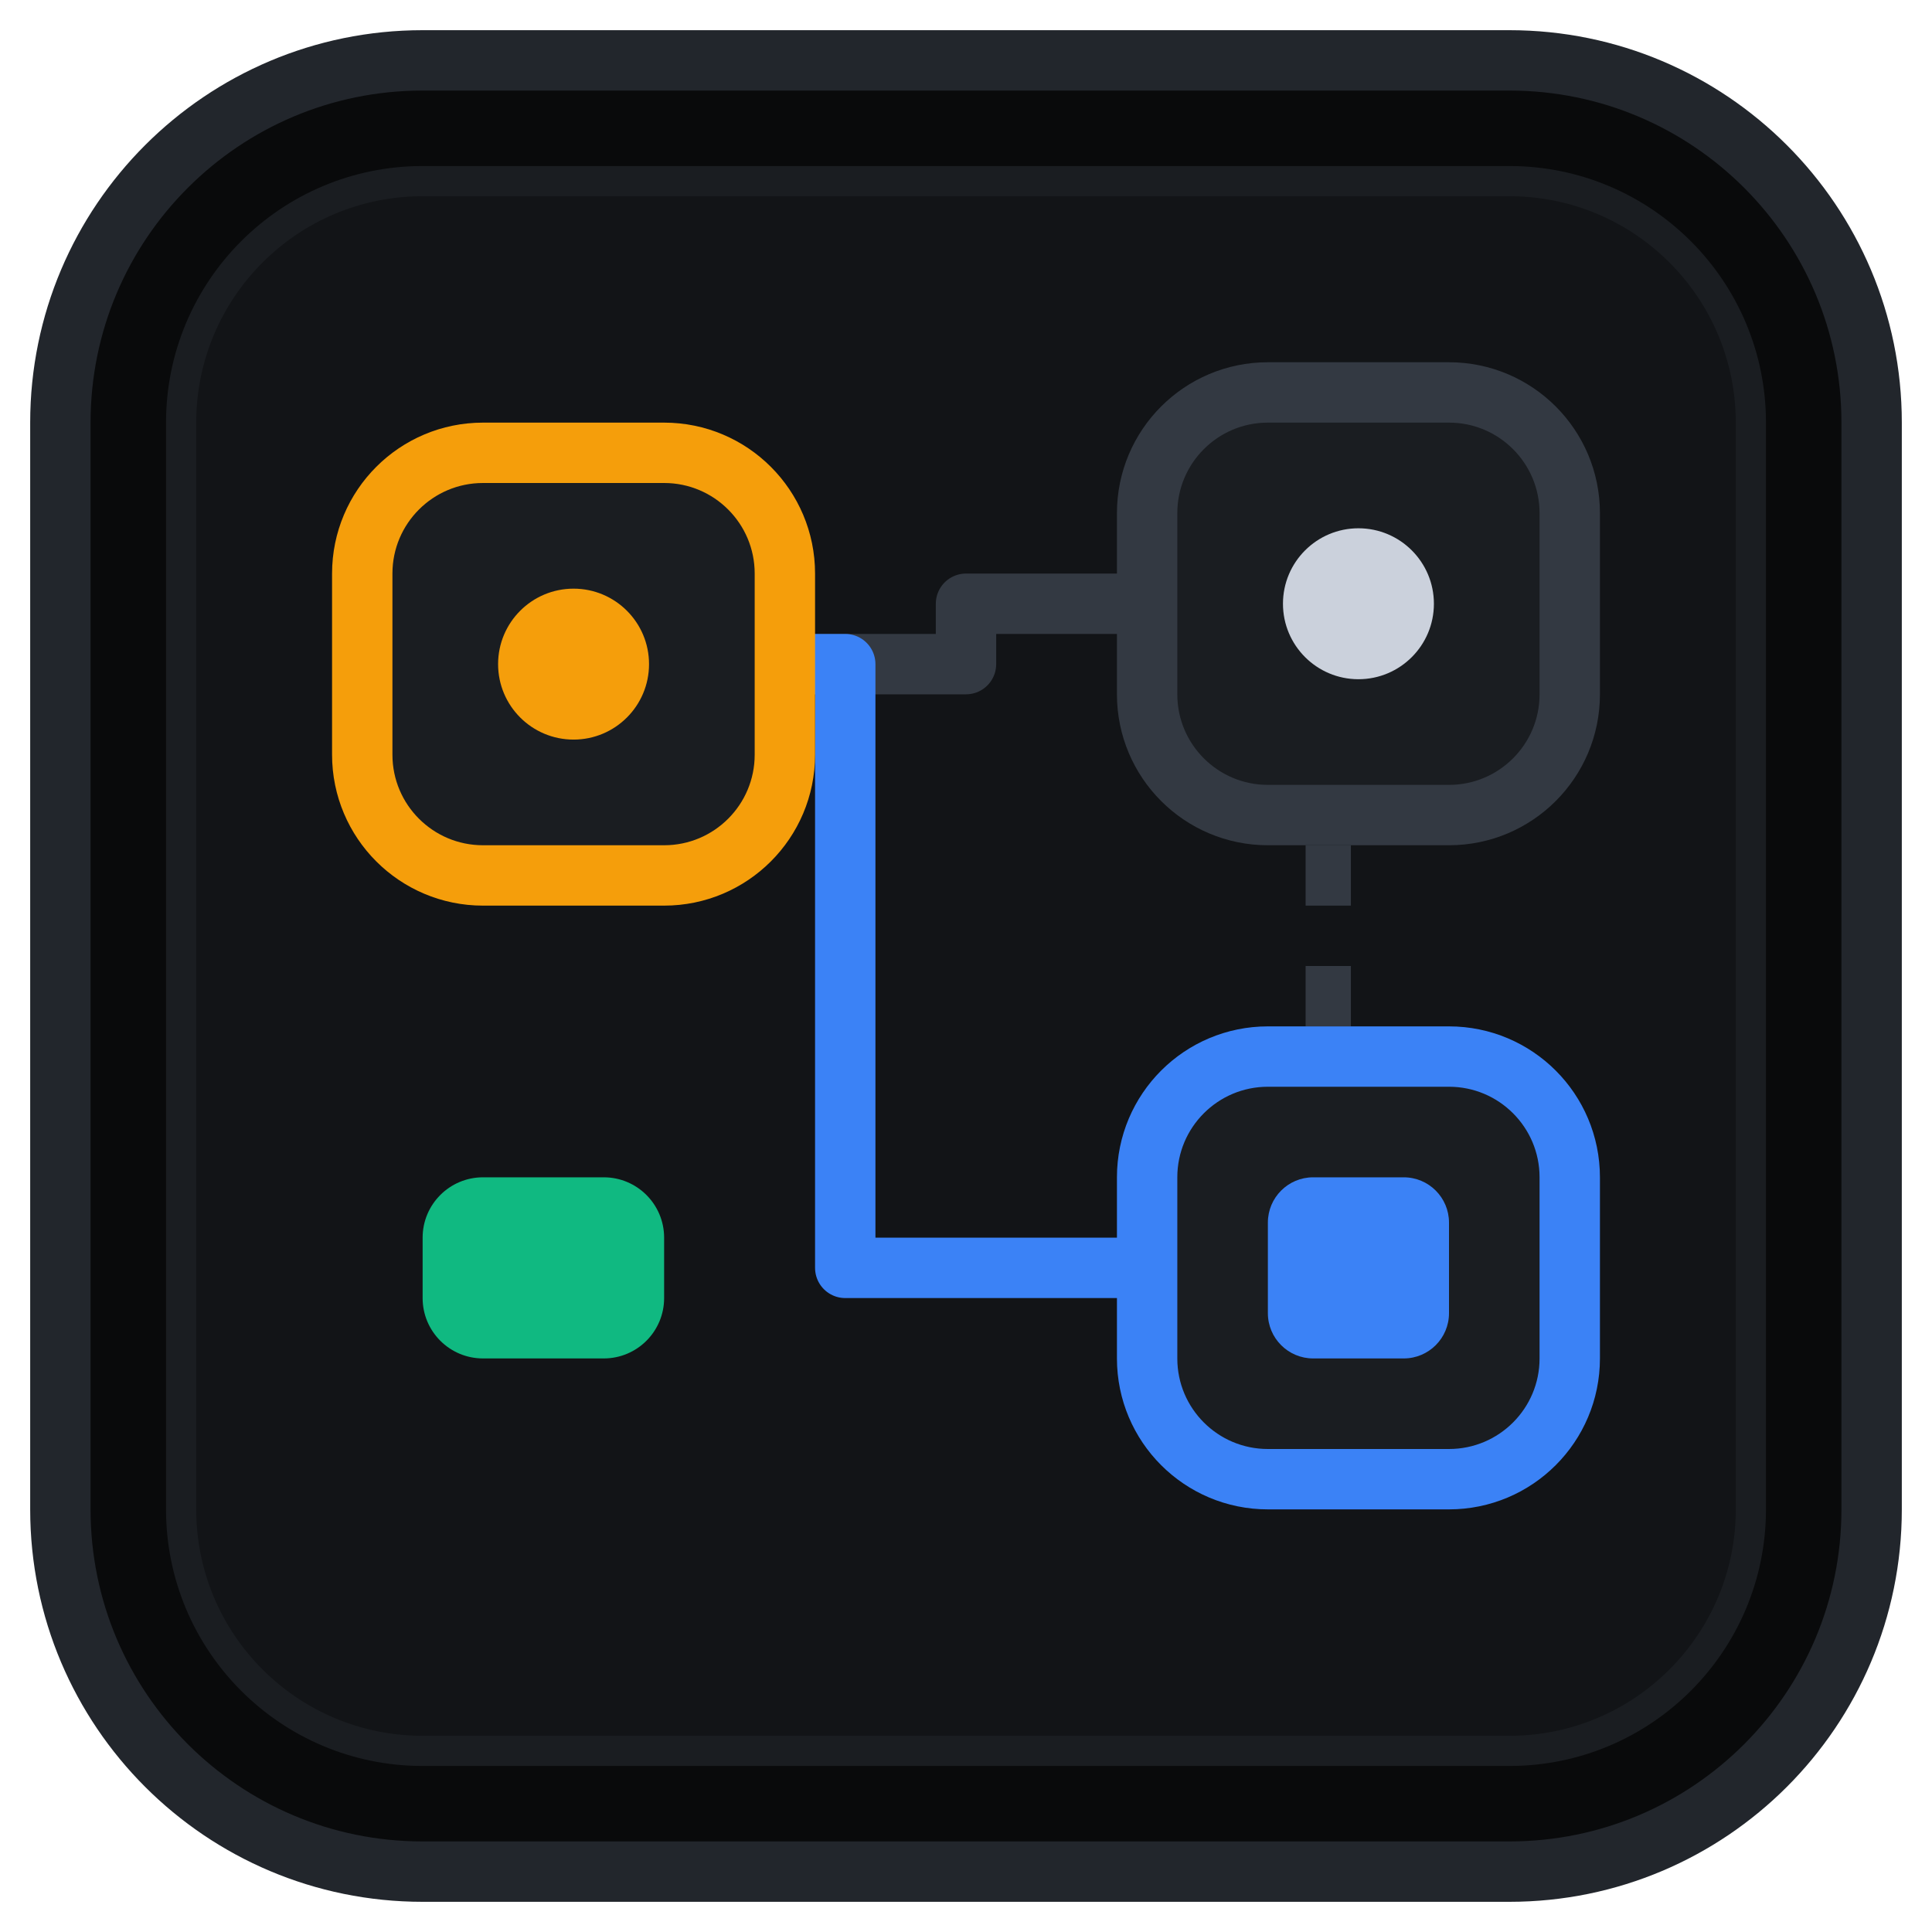
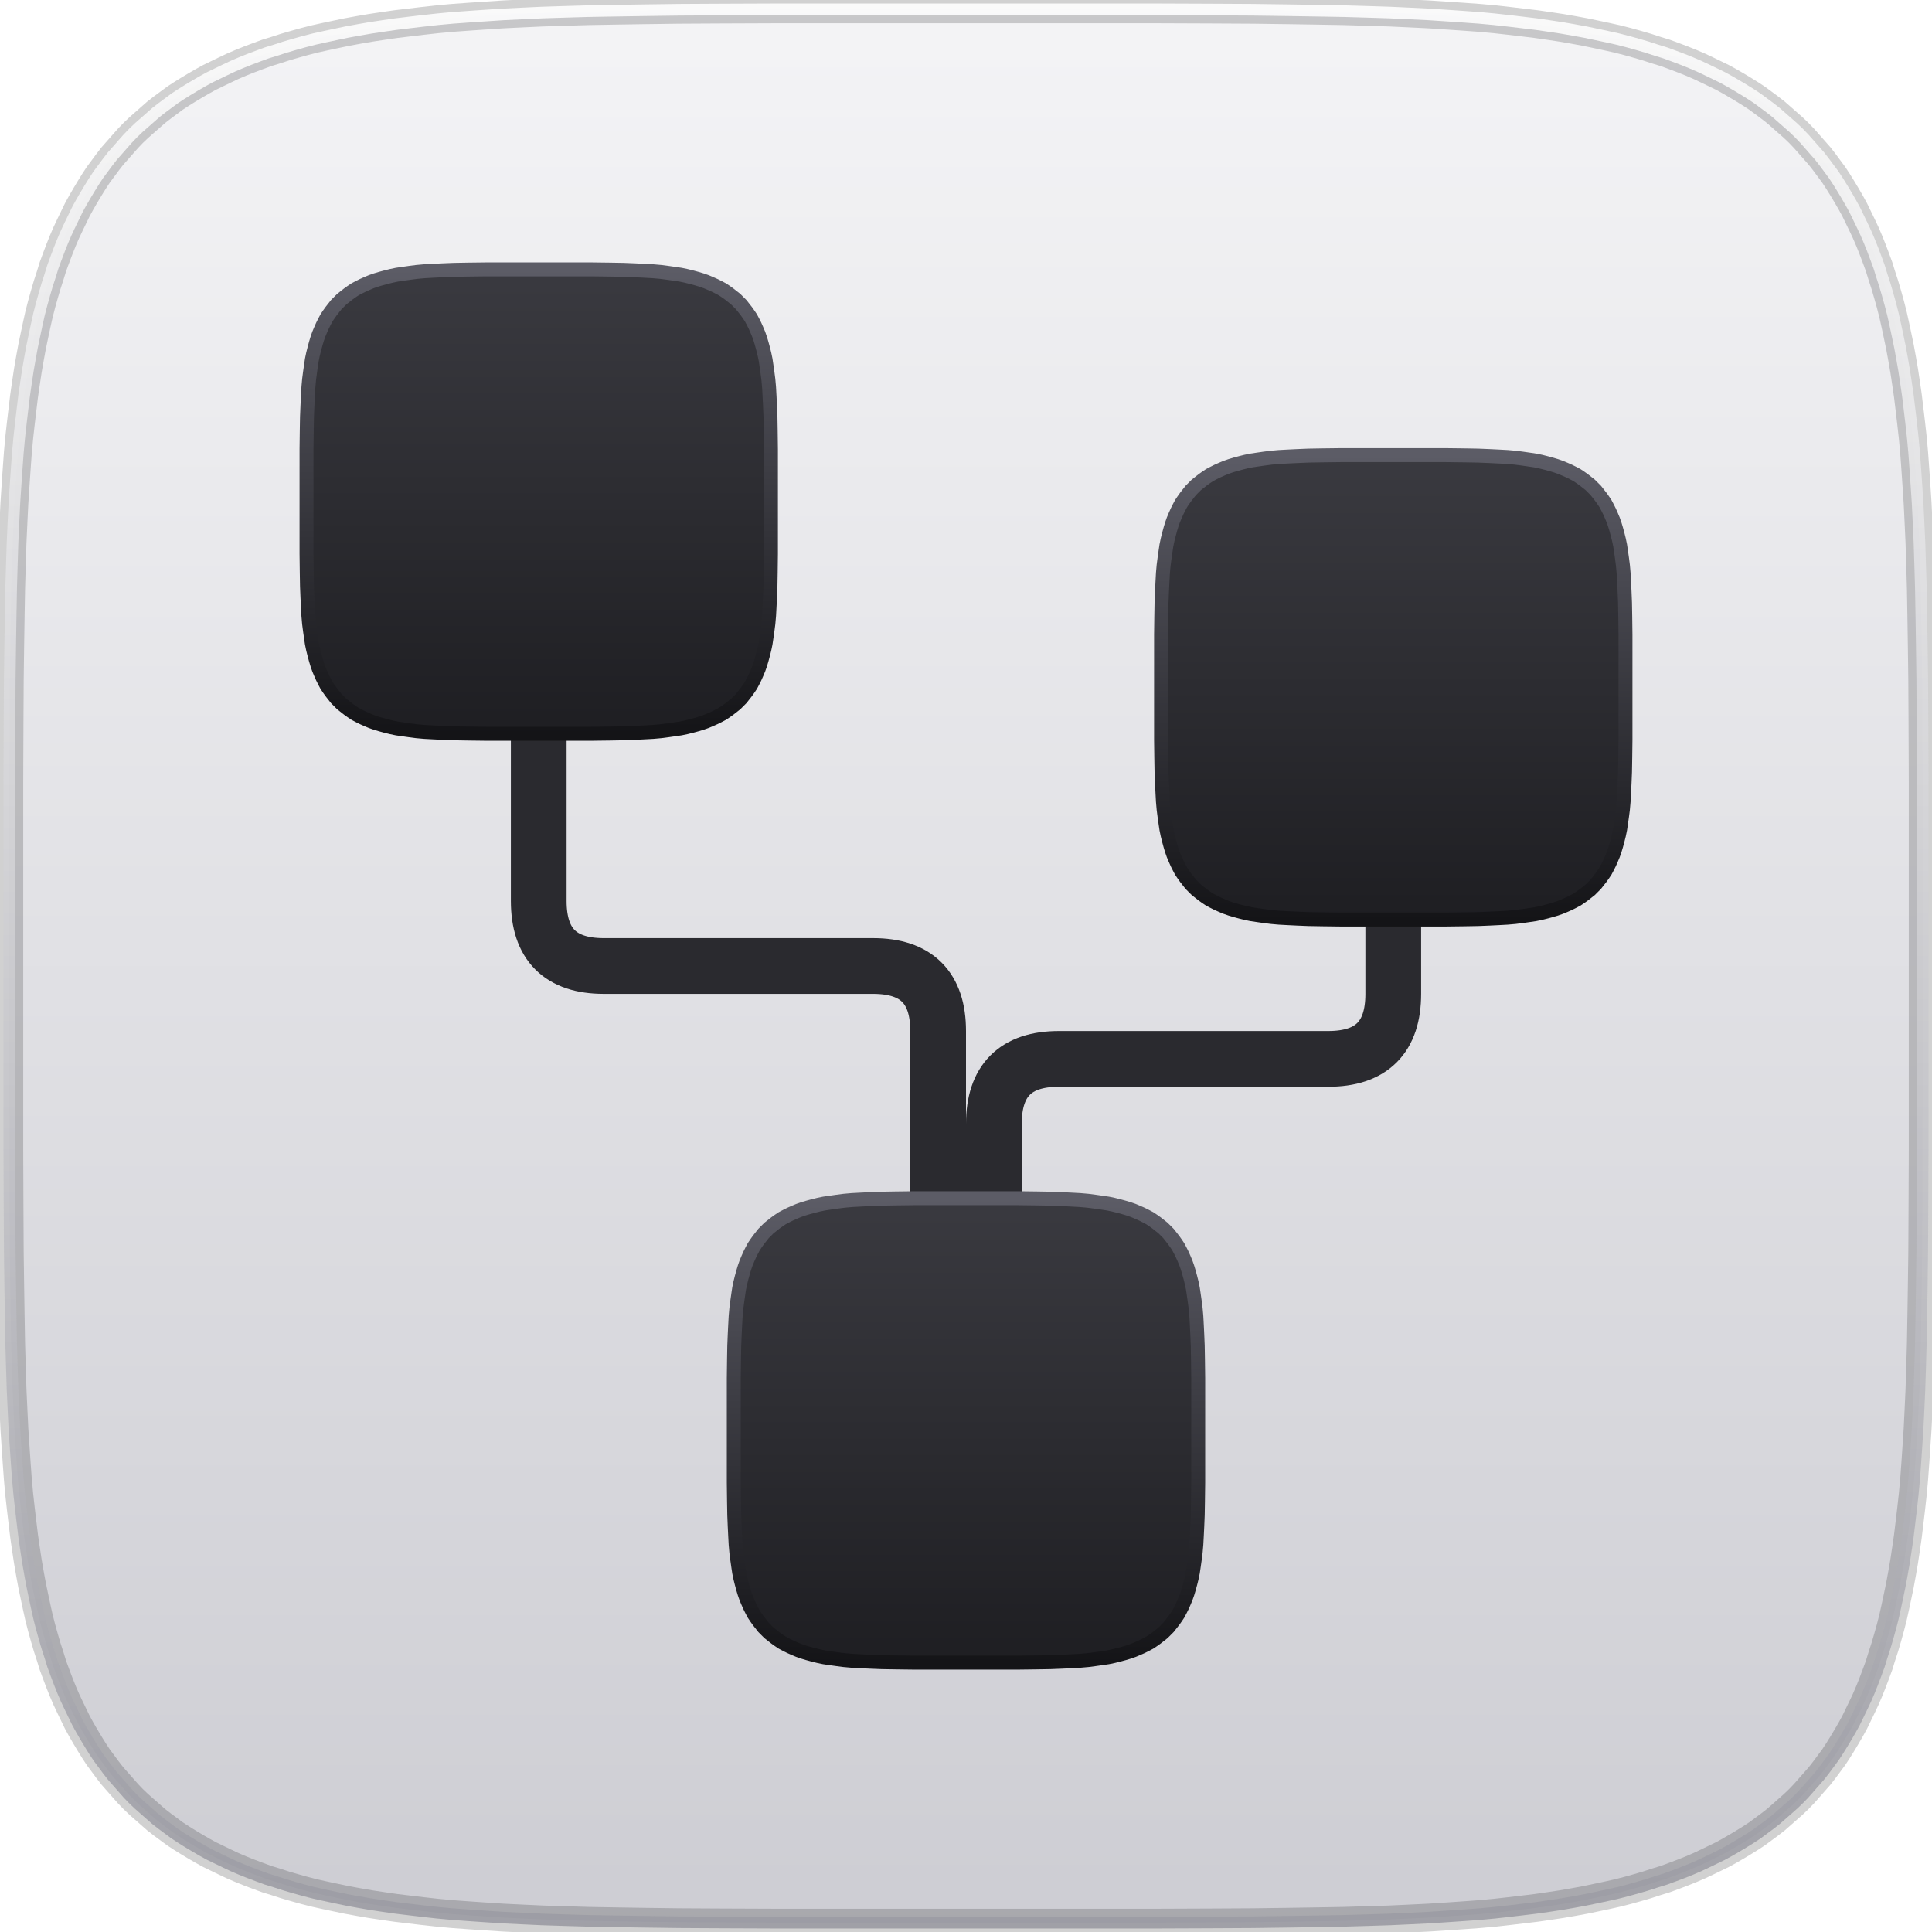
- <svg xmlns="http://www.w3.org/2000/svg" viewBox="0 0 64 64" width="64" height="64" fill="none">
-   <rect x="2" y="2" width="60" height="60" rx="12" fill="#090a0b" stroke="#22262c" stroke-width="2" />
-   <rect x="6" y="6" width="52" height="52" rx="8" fill="#121417" stroke="#1a1d21" stroke-width="1" />
-   <path d="M22 22H32V20H40" stroke="#333942" stroke-width="2" stroke-linecap="round" stroke-linejoin="round" />
-   <path d="M22 22H28V42H40" stroke="#3b82f6" stroke-width="2" stroke-linecap="round" stroke-linejoin="round" />
-   <path d="M44 24V38" stroke="#333942" stroke-width="1.5" stroke-dasharray="2 2" />
-   <rect x="12" y="15" width="14" height="14" rx="4" fill="#1a1d21" stroke="#f59e0b" stroke-width="2" />
-   <circle cx="19" cy="22" r="2.5" fill="#f59e0b" />
-   <rect x="38" y="13" width="14" height="14" rx="4" fill="#1a1d21" stroke="#333942" stroke-width="2" />
-   <circle cx="45" cy="20" r="2.5" fill="#cbd1dc" />
-   <rect x="38" y="35" width="14" height="14" rx="4" fill="#1a1d21" stroke="#3b82f6" stroke-width="2" />
-   <rect x="42" y="39" width="6" height="6" rx="1.5" fill="#3b82f6" />
-   <rect x="14" y="39" width="8" height="6" rx="2" fill="#10b981" />
+ <svg xmlns="http://www.w3.org/2000/svg" viewBox="96 96 832 832" width="64" height="64">
+   <defs>
+     <linearGradient id="body" x1="0" y1="0" x2="0" y2="1">
+       <stop offset="0" stop-color="#F4F4F6" />
+       <stop offset="1" stop-color="#CDCDD3" />
+     </linearGradient>
+     <linearGradient id="bodyEdge" x1="0" y1="0" x2="0" y2="1">
+       <stop offset="0" stop-color="#FFFFFF" stop-opacity="0.9" />
+       <stop offset="1" stop-color="#9A9AA2" stop-opacity="0.9" />
+     </linearGradient>
+     <linearGradient id="node" x1="0" y1="0" x2="0" y2="1">
+       <stop offset="0" stop-color="#3A3A40" />
+       <stop offset="1" stop-color="#1E1E22" />
+     </linearGradient>
+     <linearGradient id="nodeEdge" x1="0" y1="0" x2="0" y2="1">
+       <stop offset="0" stop-color="#5C5C66" />
+       <stop offset="1" stop-color="#141417" />
+     </linearGradient>
+     <filter id="shadow" x="-10%" y="-10%" width="120%" height="125%">
+       <feDropShadow dx="0" dy="12" stdDeviation="14" flood-color="#000" flood-opacity="0.28" />
+     </filter>
+   </defs>
+   <path d="M924.0 512.0 L924.0 591.5 L923.9 616.9 L923.8 635.4 L923.6 650.4 L923.4 663.3 L923.2 674.7 L922.9 685.0 L922.6 694.5 L922.2 703.2 L921.8 711.4 L921.3 719.0 L920.8 726.3 L920.3 733.2 L919.7 739.7 L919.0 746.0 L918.3 751.9 L917.6 757.7 L916.8 763.2 L916.0 768.5 L915.1 773.7 L914.2 778.6 L913.2 783.4 L912.2 788.1 L911.2 792.6 L910.1 796.9 L908.9 801.2 L907.7 805.3 L906.4 809.3 L905.2 813.2 L903.8 817.0 L902.4 820.7 L901.0 824.2 L899.5 827.7 L897.9 831.1 L896.3 834.4 L894.7 837.7 L893.0 840.8 L891.2 843.9 L889.4 846.9 L887.6 849.8 L885.7 852.7 L883.7 855.4 L881.7 858.1 L879.6 860.8 L877.4 863.3 L875.2 865.8 L873.0 868.3 L870.7 870.7 L868.3 873.0 L865.8 875.2 L863.3 877.4 L860.8 879.6 L858.1 881.7 L855.4 883.7 L852.7 885.7 L849.8 887.6 L846.9 889.4 L843.9 891.2 L840.8 893.0 L837.7 894.7 L834.4 896.3 L831.1 897.9 L827.7 899.5 L824.2 901.0 L820.7 902.4 L817.0 903.8 L813.2 905.2 L809.3 906.4 L805.3 907.7 L801.2 908.9 L796.9 910.1 L792.6 911.2 L788.1 912.2 L783.4 913.2 L778.6 914.2 L773.7 915.1 L768.5 916.0 L763.2 916.8 L757.7 917.6 L751.9 918.3 L746.0 919.0 L739.7 919.7 L733.2 920.3 L726.3 920.8 L719.0 921.3 L711.4 921.8 L703.2 922.2 L694.5 922.6 L685.0 922.9 L674.7 923.2 L663.3 923.4 L650.4 923.6 L635.4 923.8 L616.9 923.9 L591.5 924.0 L512.0 924.0 L432.5 924.0 L407.1 923.9 L388.6 923.8 L373.6 923.6 L360.7 923.4 L349.3 923.2 L339.0 922.9 L329.5 922.6 L320.8 922.2 L312.6 921.8 L305.0 921.3 L297.7 920.8 L290.8 920.3 L284.3 919.7 L278.0 919.0 L272.1 918.3 L266.3 917.6 L260.8 916.8 L255.5 916.0 L250.3 915.1 L245.4 914.2 L240.6 913.2 L235.9 912.2 L231.4 911.2 L227.1 910.1 L222.8 908.9 L218.7 907.7 L214.7 906.4 L210.8 905.2 L207.0 903.8 L203.3 902.4 L199.8 901.0 L196.3 899.5 L192.9 897.9 L189.6 896.3 L186.3 894.7 L183.2 893.0 L180.1 891.2 L177.1 889.4 L174.2 887.6 L171.3 885.7 L168.6 883.7 L165.9 881.7 L163.2 879.6 L160.7 877.4 L158.2 875.2 L155.7 873.0 L153.3 870.7 L151.0 868.3 L148.8 865.8 L146.6 863.3 L144.4 860.8 L142.3 858.1 L140.3 855.4 L138.3 852.7 L136.4 849.8 L134.6 846.9 L132.8 843.9 L131.0 840.8 L129.3 837.7 L127.7 834.4 L126.1 831.1 L124.5 827.7 L123.0 824.2 L121.6 820.7 L120.2 817.0 L118.8 813.2 L117.6 809.3 L116.3 805.3 L115.1 801.2 L113.9 796.9 L112.8 792.6 L111.8 788.1 L110.8 783.4 L109.8 778.6 L108.9 773.7 L108.0 768.5 L107.2 763.2 L106.4 757.7 L105.7 751.9 L105.0 746.0 L104.3 739.7 L103.7 733.2 L103.2 726.3 L102.7 719.0 L102.2 711.4 L101.8 703.2 L101.4 694.5 L101.1 685.0 L100.8 674.7 L100.6 663.3 L100.4 650.4 L100.2 635.4 L100.1 616.9 L100.0 591.5 L100.0 512.0 L100.0 432.5 L100.1 407.1 L100.2 388.6 L100.4 373.6 L100.6 360.7 L100.8 349.3 L101.1 339.0 L101.4 329.5 L101.8 320.8 L102.2 312.6 L102.7 305.0 L103.2 297.7 L103.7 290.8 L104.3 284.3 L105.0 278.0 L105.7 272.1 L106.4 266.3 L107.2 260.8 L108.0 255.5 L108.9 250.3 L109.8 245.4 L110.8 240.6 L111.8 235.9 L112.8 231.4 L113.9 227.1 L115.1 222.8 L116.3 218.7 L117.6 214.7 L118.8 210.8 L120.2 207.0 L121.6 203.3 L123.0 199.8 L124.5 196.3 L126.1 192.9 L127.7 189.6 L129.3 186.3 L131.0 183.2 L132.8 180.1 L134.6 177.1 L136.4 174.2 L138.3 171.3 L140.3 168.6 L142.3 165.9 L144.4 163.2 L146.6 160.7 L148.8 158.2 L151.0 155.7 L153.3 153.3 L155.7 151.0 L158.2 148.8 L160.7 146.6 L163.2 144.4 L165.9 142.3 L168.6 140.3 L171.3 138.3 L174.2 136.4 L177.1 134.6 L180.1 132.8 L183.2 131.0 L186.3 129.3 L189.6 127.7 L192.9 126.1 L196.3 124.5 L199.8 123.0 L203.3 121.6 L207.0 120.2 L210.8 118.8 L214.7 117.6 L218.7 116.3 L222.8 115.1 L227.1 113.9 L231.4 112.8 L235.9 111.8 L240.6 110.8 L245.4 109.8 L250.3 108.9 L255.5 108.0 L260.8 107.2 L266.3 106.4 L272.1 105.7 L278.0 105.0 L284.3 104.3 L290.8 103.7 L297.7 103.2 L305.0 102.7 L312.6 102.2 L320.8 101.8 L329.5 101.4 L339.0 101.1 L349.3 100.8 L360.7 100.6 L373.6 100.4 L388.6 100.2 L407.1 100.1 L432.5 100.0 L512.0 100.0 L591.5 100.0 L616.9 100.1 L635.4 100.2 L650.4 100.4 L663.3 100.6 L674.7 100.8 L685.0 101.1 L694.5 101.4 L703.2 101.8 L711.4 102.2 L719.0 102.7 L726.3 103.2 L733.2 103.7 L739.7 104.3 L746.0 105.0 L751.9 105.7 L757.7 106.4 L763.2 107.2 L768.5 108.0 L773.7 108.9 L778.6 109.8 L783.4 110.8 L788.1 111.8 L792.6 112.8 L796.9 113.9 L801.2 115.1 L805.3 116.3 L809.3 117.6 L813.2 118.8 L817.0 120.2 L820.7 121.6 L824.2 123.0 L827.7 124.5 L831.1 126.1 L834.4 127.7 L837.7 129.3 L840.8 131.0 L843.9 132.8 L846.9 134.6 L849.8 136.4 L852.7 138.3 L855.4 140.3 L858.1 142.3 L860.8 144.4 L863.3 146.6 L865.8 148.8 L868.3 151.0 L870.7 153.3 L873.0 155.7 L875.2 158.2 L877.4 160.7 L879.6 163.2 L881.7 165.9 L883.7 168.6 L885.7 171.3 L887.6 174.2 L889.4 177.1 L891.2 180.1 L893.0 183.2 L894.7 186.3 L896.3 189.6 L897.9 192.9 L899.5 196.3 L901.0 199.8 L902.4 203.3 L903.8 207.0 L905.2 210.8 L906.4 214.7 L907.7 218.7 L908.9 222.8 L910.1 227.1 L911.2 231.4 L912.2 235.9 L913.2 240.6 L914.2 245.4 L915.1 250.3 L916.0 255.5 L916.8 260.8 L917.6 266.3 L918.3 272.1 L919.0 278.0 L919.7 284.3 L920.3 290.8 L920.8 297.7 L921.3 305.0 L921.8 312.6 L922.2 320.8 L922.6 329.5 L922.9 339.0 L923.2 349.3 L923.4 360.7 L923.6 373.6 L923.8 388.6 L923.9 407.1 L924.0 432.5 Z" fill="url(#body)" />
+   <path d="M924.0 512.0 L924.0 591.5 L923.9 616.9 L923.8 635.4 L923.6 650.4 L923.4 663.3 L923.2 674.7 L922.9 685.0 L922.6 694.5 L922.2 703.2 L921.8 711.4 L921.3 719.0 L920.8 726.3 L920.3 733.2 L919.7 739.7 L919.0 746.0 L918.3 751.9 L917.6 757.7 L916.8 763.2 L916.0 768.5 L915.1 773.7 L914.2 778.6 L913.2 783.4 L912.2 788.1 L911.2 792.6 L910.1 796.9 L908.9 801.2 L907.7 805.3 L906.4 809.3 L905.2 813.2 L903.8 817.0 L902.4 820.7 L901.0 824.2 L899.5 827.7 L897.9 831.1 L896.3 834.4 L894.7 837.7 L893.0 840.8 L891.2 843.9 L889.4 846.9 L887.6 849.8 L885.7 852.7 L883.7 855.4 L881.7 858.1 L879.6 860.8 L877.4 863.3 L875.2 865.8 L873.0 868.3 L870.7 870.7 L868.3 873.0 L865.8 875.2 L863.3 877.4 L860.8 879.6 L858.1 881.7 L855.4 883.7 L852.7 885.7 L849.8 887.6 L846.9 889.4 L843.9 891.2 L840.8 893.0 L837.7 894.7 L834.4 896.3 L831.1 897.9 L827.7 899.5 L824.2 901.0 L820.7 902.4 L817.0 903.8 L813.2 905.2 L809.3 906.4 L805.3 907.7 L801.2 908.9 L796.9 910.1 L792.6 911.2 L788.1 912.2 L783.4 913.2 L778.6 914.2 L773.7 915.1 L768.5 916.0 L763.2 916.8 L757.7 917.6 L751.9 918.3 L746.0 919.0 L739.7 919.7 L733.2 920.3 L726.3 920.8 L719.0 921.3 L711.4 921.8 L703.2 922.2 L694.5 922.6 L685.0 922.9 L674.7 923.2 L663.3 923.4 L650.4 923.6 L635.4 923.8 L616.9 923.9 L591.5 924.0 L512.0 924.0 L432.5 924.0 L407.1 923.9 L388.6 923.8 L373.6 923.6 L360.7 923.4 L349.3 923.2 L339.0 922.9 L329.5 922.6 L320.8 922.2 L312.6 921.8 L305.0 921.3 L297.7 920.8 L290.8 920.3 L284.3 919.7 L278.0 919.0 L272.1 918.3 L266.3 917.6 L260.8 916.8 L255.5 916.0 L250.3 915.1 L245.4 914.2 L240.6 913.2 L235.9 912.2 L231.4 911.2 L227.1 910.1 L222.8 908.9 L218.7 907.7 L214.7 906.4 L210.8 905.2 L207.0 903.8 L203.3 902.4 L199.8 901.0 L196.3 899.5 L192.9 897.9 L189.6 896.3 L186.3 894.7 L183.2 893.0 L180.1 891.2 L177.1 889.4 L174.2 887.6 L171.3 885.7 L168.6 883.7 L165.9 881.7 L163.2 879.6 L160.7 877.4 L158.2 875.2 L155.7 873.0 L153.3 870.7 L151.0 868.3 L148.8 865.8 L146.6 863.3 L144.4 860.8 L142.3 858.1 L140.3 855.4 L138.3 852.7 L136.4 849.8 L134.6 846.9 L132.8 843.9 L131.0 840.8 L129.3 837.7 L127.7 834.4 L126.1 831.1 L124.5 827.7 L123.0 824.2 L121.6 820.7 L120.2 817.0 L118.8 813.2 L117.6 809.3 L116.3 805.3 L115.1 801.2 L113.9 796.9 L112.8 792.6 L111.8 788.1 L110.8 783.4 L109.8 778.6 L108.9 773.7 L108.0 768.5 L107.2 763.2 L106.4 757.7 L105.7 751.9 L105.0 746.0 L104.3 739.7 L103.7 733.2 L103.2 726.3 L102.7 719.0 L102.2 711.4 L101.8 703.2 L101.4 694.5 L101.1 685.0 L100.8 674.7 L100.6 663.3 L100.4 650.4 L100.2 635.4 L100.1 616.9 L100.0 591.5 L100.0 512.0 L100.0 432.5 L100.1 407.1 L100.2 388.6 L100.4 373.6 L100.6 360.7 L100.8 349.3 L101.1 339.0 L101.4 329.5 L101.8 320.8 L102.2 312.6 L102.7 305.0 L103.2 297.7 L103.7 290.8 L104.3 284.3 L105.0 278.0 L105.7 272.1 L106.4 266.3 L107.2 260.8 L108.0 255.5 L108.9 250.3 L109.8 245.4 L110.8 240.6 L111.8 235.9 L112.8 231.4 L113.9 227.1 L115.1 222.8 L116.3 218.7 L117.6 214.7 L118.8 210.8 L120.2 207.0 L121.6 203.3 L123.0 199.8 L124.5 196.3 L126.1 192.9 L127.7 189.6 L129.3 186.3 L131.0 183.2 L132.8 180.1 L134.6 177.1 L136.4 174.2 L138.3 171.3 L140.3 168.6 L142.3 165.9 L144.4 163.2 L146.6 160.7 L148.8 158.2 L151.0 155.7 L153.3 153.3 L155.7 151.0 L158.2 148.8 L160.7 146.6 L163.2 144.4 L165.9 142.3 L168.6 140.3 L171.3 138.3 L174.2 136.4 L177.1 134.6 L180.1 132.8 L183.2 131.0 L186.3 129.3 L189.6 127.7 L192.9 126.1 L196.3 124.5 L199.8 123.0 L203.3 121.6 L207.0 120.2 L210.8 118.8 L214.7 117.6 L218.7 116.3 L222.8 115.1 L227.1 113.9 L231.4 112.8 L235.9 111.8 L240.6 110.8 L245.4 109.8 L250.3 108.9 L255.5 108.0 L260.8 107.2 L266.3 106.4 L272.1 105.7 L278.0 105.0 L284.3 104.3 L290.8 103.7 L297.7 103.2 L305.0 102.7 L312.6 102.2 L320.8 101.8 L329.5 101.4 L339.0 101.1 L349.3 100.8 L360.7 100.6 L373.6 100.4 L388.6 100.2 L407.1 100.1 L432.5 100.0 L512.0 100.0 L591.5 100.0 L616.9 100.1 L635.4 100.2 L650.4 100.4 L663.3 100.6 L674.7 100.8 L685.0 101.1 L694.5 101.4 L703.2 101.8 L711.4 102.2 L719.0 102.7 L726.3 103.2 L733.2 103.7 L739.7 104.3 L746.0 105.0 L751.9 105.7 L757.7 106.4 L763.2 107.2 L768.5 108.0 L773.7 108.9 L778.6 109.8 L783.4 110.8 L788.1 111.8 L792.6 112.8 L796.9 113.9 L801.2 115.1 L805.3 116.3 L809.3 117.6 L813.2 118.8 L817.0 120.2 L820.7 121.6 L824.2 123.0 L827.7 124.5 L831.1 126.1 L834.4 127.7 L837.7 129.3 L840.8 131.0 L843.9 132.8 L846.9 134.6 L849.8 136.4 L852.7 138.3 L855.4 140.3 L858.1 142.3 L860.8 144.4 L863.3 146.6 L865.8 148.8 L868.3 151.0 L870.7 153.3 L873.0 155.7 L875.2 158.2 L877.4 160.7 L879.6 163.2 L881.7 165.9 L883.7 168.6 L885.7 171.3 L887.6 174.2 L889.4 177.1 L891.2 180.1 L893.0 183.2 L894.7 186.3 L896.3 189.6 L897.9 192.9 L899.5 196.3 L901.0 199.8 L902.4 203.3 L903.8 207.0 L905.2 210.8 L906.4 214.7 L907.7 218.7 L908.9 222.8 L910.1 227.1 L911.2 231.4 L912.2 235.9 L913.2 240.6 L914.2 245.4 L915.1 250.3 L916.0 255.5 L916.8 260.8 L917.6 266.3 L918.3 272.1 L919.0 278.0 L919.7 284.3 L920.3 290.8 L920.8 297.7 L921.3 305.0 L921.8 312.6 L922.2 320.8 L922.6 329.5 L922.9 339.0 L923.2 349.3 L923.4 360.7 L923.6 373.6 L923.8 388.6 L923.9 407.1 L924.0 432.5 Z" fill="none" stroke="#000" stroke-opacity="0.18" stroke-width="12" />
+   <path d="M924.0 512.0 L924.0 591.5 L923.9 616.9 L923.8 635.4 L923.6 650.4 L923.4 663.3 L923.2 674.7 L922.9 685.0 L922.6 694.5 L922.2 703.2 L921.8 711.4 L921.3 719.0 L920.8 726.3 L920.3 733.2 L919.7 739.7 L919.0 746.0 L918.3 751.9 L917.6 757.7 L916.8 763.2 L916.0 768.5 L915.1 773.7 L914.2 778.6 L913.2 783.4 L912.2 788.1 L911.2 792.6 L910.1 796.9 L908.9 801.2 L907.7 805.3 L906.4 809.3 L905.2 813.2 L903.8 817.0 L902.4 820.7 L901.0 824.2 L899.5 827.7 L897.9 831.1 L896.3 834.4 L894.7 837.7 L893.0 840.8 L891.2 843.9 L889.4 846.9 L887.6 849.8 L885.7 852.7 L883.7 855.4 L881.7 858.1 L879.6 860.8 L877.4 863.3 L875.2 865.8 L873.0 868.3 L870.7 870.7 L868.3 873.0 L865.8 875.2 L863.3 877.4 L860.8 879.6 L858.1 881.7 L855.4 883.7 L852.7 885.7 L849.8 887.6 L846.9 889.4 L843.9 891.2 L840.8 893.0 L837.7 894.7 L834.4 896.3 L831.1 897.9 L827.7 899.5 L824.2 901.0 L820.7 902.4 L817.0 903.8 L813.2 905.2 L809.3 906.4 L805.3 907.7 L801.2 908.9 L796.9 910.1 L792.6 911.2 L788.1 912.2 L783.4 913.2 L778.6 914.2 L773.7 915.1 L768.5 916.0 L763.2 916.8 L757.7 917.6 L751.9 918.3 L746.0 919.0 L739.7 919.7 L733.2 920.3 L726.3 920.8 L719.0 921.3 L711.4 921.8 L703.2 922.2 L694.5 922.6 L685.0 922.9 L674.7 923.2 L663.3 923.4 L650.4 923.6 L635.4 923.8 L616.9 923.9 L591.5 924.0 L512.0 924.0 L432.5 924.0 L407.1 923.9 L388.6 923.8 L373.6 923.6 L360.7 923.4 L349.3 923.2 L339.0 922.9 L329.5 922.6 L320.8 922.2 L312.6 921.8 L305.0 921.3 L297.7 920.8 L290.8 920.3 L284.3 919.7 L278.0 919.0 L272.1 918.3 L266.3 917.6 L260.8 916.8 L255.5 916.0 L250.3 915.1 L245.4 914.2 L240.6 913.2 L235.9 912.2 L231.4 911.2 L227.1 910.1 L222.8 908.9 L218.7 907.7 L214.7 906.4 L210.8 905.2 L207.0 903.8 L203.3 902.4 L199.8 901.0 L196.3 899.5 L192.9 897.9 L189.6 896.3 L186.3 894.7 L183.2 893.0 L180.1 891.2 L177.1 889.4 L174.2 887.6 L171.3 885.7 L168.6 883.7 L165.9 881.7 L163.2 879.6 L160.7 877.4 L158.2 875.2 L155.7 873.0 L153.3 870.7 L151.0 868.3 L148.8 865.8 L146.6 863.3 L144.4 860.8 L142.3 858.1 L140.3 855.4 L138.3 852.7 L136.4 849.8 L134.6 846.9 L132.8 843.9 L131.0 840.8 L129.3 837.7 L127.7 834.4 L126.1 831.1 L124.5 827.7 L123.0 824.2 L121.6 820.7 L120.2 817.0 L118.8 813.2 L117.6 809.3 L116.3 805.3 L115.1 801.2 L113.9 796.9 L112.8 792.6 L111.8 788.1 L110.8 783.4 L109.8 778.6 L108.9 773.7 L108.0 768.5 L107.2 763.2 L106.4 757.7 L105.7 751.9 L105.0 746.0 L104.3 739.7 L103.7 733.2 L103.2 726.3 L102.7 719.0 L102.2 711.4 L101.8 703.2 L101.4 694.5 L101.1 685.0 L100.8 674.7 L100.6 663.3 L100.4 650.4 L100.2 635.4 L100.1 616.9 L100.0 591.5 L100.0 512.0 L100.0 432.5 L100.1 407.1 L100.2 388.6 L100.4 373.6 L100.6 360.7 L100.8 349.3 L101.1 339.0 L101.4 329.5 L101.8 320.8 L102.2 312.6 L102.7 305.0 L103.2 297.7 L103.7 290.8 L104.3 284.3 L105.0 278.0 L105.7 272.1 L106.4 266.3 L107.2 260.8 L108.0 255.5 L108.9 250.3 L109.8 245.4 L110.8 240.6 L111.8 235.9 L112.8 231.4 L113.9 227.1 L115.1 222.8 L116.3 218.7 L117.6 214.7 L118.8 210.8 L120.2 207.0 L121.6 203.3 L123.0 199.8 L124.5 196.3 L126.1 192.9 L127.7 189.6 L129.3 186.3 L131.0 183.2 L132.8 180.1 L134.6 177.1 L136.4 174.2 L138.3 171.3 L140.3 168.6 L142.3 165.9 L144.4 163.2 L146.6 160.7 L148.8 158.2 L151.0 155.7 L153.3 153.3 L155.7 151.0 L158.2 148.8 L160.7 146.6 L163.2 144.4 L165.9 142.3 L168.6 140.3 L171.3 138.3 L174.2 136.4 L177.1 134.6 L180.1 132.8 L183.2 131.0 L186.3 129.3 L189.6 127.7 L192.9 126.1 L196.3 124.5 L199.8 123.0 L203.3 121.6 L207.0 120.2 L210.8 118.8 L214.7 117.6 L218.7 116.3 L222.8 115.1 L227.1 113.9 L231.4 112.8 L235.9 111.8 L240.6 110.8 L245.4 109.8 L250.3 108.9 L255.5 108.0 L260.8 107.2 L266.3 106.4 L272.1 105.7 L278.0 105.0 L284.3 104.3 L290.8 103.7 L297.7 103.2 L305.0 102.7 L312.6 102.2 L320.8 101.8 L329.5 101.4 L339.0 101.1 L349.3 100.8 L360.7 100.6 L373.6 100.4 L388.6 100.2 L407.1 100.1 L432.5 100.0 L512.0 100.0 L591.5 100.0 L616.9 100.1 L635.4 100.2 L650.4 100.4 L663.3 100.6 L674.7 100.8 L685.0 101.1 L694.5 101.4 L703.2 101.8 L711.4 102.2 L719.0 102.7 L726.3 103.2 L733.2 103.7 L739.7 104.3 L746.0 105.0 L751.9 105.7 L757.7 106.4 L763.2 107.2 L768.5 108.0 L773.7 108.9 L778.6 109.8 L783.4 110.8 L788.1 111.8 L792.6 112.8 L796.9 113.9 L801.2 115.1 L805.3 116.3 L809.3 117.6 L813.2 118.8 L817.0 120.2 L820.7 121.6 L824.2 123.0 L827.7 124.5 L831.1 126.1 L834.4 127.7 L837.7 129.3 L840.8 131.0 L843.9 132.8 L846.9 134.6 L849.8 136.4 L852.7 138.3 L855.4 140.3 L858.1 142.3 L860.8 144.4 L863.3 146.6 L865.8 148.8 L868.3 151.0 L870.7 153.3 L873.0 155.7 L875.2 158.2 L877.4 160.7 L879.6 163.2 L881.7 165.9 L883.7 168.6 L885.7 171.3 L887.6 174.2 L889.4 177.1 L891.2 180.1 L893.0 183.2 L894.7 186.3 L896.3 189.6 L897.9 192.9 L899.5 196.3 L901.0 199.8 L902.4 203.3 L903.8 207.0 L905.2 210.8 L906.4 214.7 L907.7 218.7 L908.9 222.8 L910.1 227.1 L911.2 231.4 L912.2 235.9 L913.2 240.6 L914.2 245.4 L915.1 250.3 L916.0 255.5 L916.8 260.8 L917.6 266.3 L918.3 272.1 L919.0 278.0 L919.7 284.3 L920.3 290.8 L920.8 297.7 L921.3 305.0 L921.8 312.6 L922.2 320.8 L922.6 329.5 L922.9 339.0 L923.2 349.3 L923.4 360.7 L923.6 373.6 L923.8 388.6 L923.9 407.1 L924.0 432.5 Z" fill="none" stroke="url(#bodyEdge)" stroke-width="5" />
+   <g fill="none" stroke="#2A2A2F" stroke-width="24" stroke-linecap="round" stroke-linejoin="round">
+     <path d="M328 412 V484 Q328 512 356 512 H472 Q500 512 500 540 V612" />
+     <path d="M696 492 V524 Q696 552 668 552 H552 Q524 552 524 580 V612" />
+   </g>
+   <path d="M428.0 312.0 L428.0 334.6 L427.9 342.6 L427.8 348.4 L427.6 353.3 L427.4 357.4 L427.2 361.1 L426.9 364.5 L426.5 367.6 L426.1 370.4 L425.7 373.1 L425.2 375.5 L424.6 377.9 L424.0 380.1 L423.4 382.1 L422.7 384.1 L421.9 386.0 L421.1 387.8 L420.3 389.4 L419.4 391.1 L418.4 392.6 L417.4 394.0 L416.3 395.4 L415.2 396.8 L414.0 398.0 L412.8 399.2 L411.4 400.3 L410.0 401.4 L408.6 402.4 L407.1 403.4 L405.4 404.3 L403.8 405.1 L402.0 405.9 L400.1 406.7 L398.1 407.4 L396.1 408.0 L393.9 408.6 L391.5 409.2 L389.1 409.7 L386.4 410.1 L383.6 410.5 L380.5 410.9 L377.1 411.2 L373.4 411.4 L369.3 411.6 L364.4 411.8 L358.6 411.9 L350.6 412.0 L328.0 412.0 L305.4 412.0 L297.4 411.9 L291.6 411.8 L286.7 411.6 L282.6 411.4 L278.9 411.2 L275.5 410.9 L272.4 410.5 L269.6 410.1 L266.9 409.7 L264.5 409.2 L262.1 408.6 L259.9 408.0 L257.9 407.4 L255.9 406.7 L254.0 405.9 L252.2 405.1 L250.6 404.3 L248.9 403.4 L247.4 402.4 L246.0 401.4 L244.6 400.3 L243.2 399.2 L242.0 398.0 L240.8 396.8 L239.7 395.4 L238.6 394.0 L237.6 392.6 L236.6 391.1 L235.7 389.4 L234.9 387.8 L234.1 386.0 L233.3 384.1 L232.6 382.1 L232.0 380.1 L231.4 377.9 L230.8 375.5 L230.3 373.1 L229.9 370.4 L229.5 367.6 L229.1 364.5 L228.8 361.1 L228.6 357.4 L228.4 353.3 L228.2 348.4 L228.1 342.6 L228.0 334.6 L228.0 312.0 L228.0 289.4 L228.1 281.4 L228.2 275.6 L228.4 270.7 L228.6 266.6 L228.8 262.9 L229.1 259.5 L229.5 256.4 L229.9 253.6 L230.3 250.9 L230.8 248.5 L231.4 246.1 L232.0 243.9 L232.6 241.9 L233.3 239.9 L234.1 238.0 L234.9 236.2 L235.7 234.6 L236.6 232.9 L237.6 231.4 L238.6 230.0 L239.7 228.6 L240.8 227.2 L242.0 226.0 L243.2 224.8 L244.6 223.7 L246.0 222.6 L247.4 221.6 L248.9 220.6 L250.6 219.7 L252.2 218.9 L254.0 218.1 L255.9 217.3 L257.9 216.6 L259.9 216.0 L262.1 215.4 L264.5 214.8 L266.9 214.3 L269.6 213.9 L272.4 213.5 L275.5 213.1 L278.9 212.8 L282.6 212.6 L286.7 212.4 L291.6 212.2 L297.4 212.1 L305.4 212.0 L328.0 212.0 L350.6 212.0 L358.6 212.1 L364.4 212.2 L369.3 212.4 L373.4 212.6 L377.1 212.8 L380.5 213.1 L383.6 213.5 L386.4 213.9 L389.1 214.3 L391.5 214.8 L393.9 215.4 L396.1 216.0 L398.1 216.6 L400.1 217.3 L402.0 218.1 L403.8 218.9 L405.4 219.7 L407.1 220.6 L408.6 221.6 L410.0 222.6 L411.4 223.7 L412.8 224.8 L414.0 226.0 L415.2 227.2 L416.3 228.6 L417.4 230.0 L418.4 231.4 L419.4 232.9 L420.3 234.6 L421.1 236.2 L421.9 238.0 L422.7 239.9 L423.4 241.9 L424.0 243.9 L424.6 246.1 L425.2 248.5 L425.7 250.9 L426.1 253.6 L426.5 256.4 L426.9 259.5 L427.2 262.9 L427.4 266.6 L427.6 270.7 L427.8 275.6 L427.9 281.4 L428.0 289.4 Z" fill="url(#node)" stroke="url(#nodeEdge)" stroke-width="6" />
+   <path d="M796.0 392.0 L796.0 414.6 L795.9 422.6 L795.8 428.4 L795.6 433.3 L795.4 437.4 L795.2 441.1 L794.9 444.5 L794.5 447.6 L794.1 450.4 L793.7 453.1 L793.2 455.5 L792.6 457.9 L792.0 460.1 L791.4 462.1 L790.7 464.1 L789.9 466.0 L789.1 467.8 L788.3 469.4 L787.4 471.1 L786.4 472.6 L785.4 474.0 L784.3 475.4 L783.2 476.8 L782.0 478.0 L780.8 479.2 L779.4 480.3 L778.0 481.4 L776.6 482.4 L775.1 483.4 L773.4 484.3 L771.8 485.1 L770.0 485.9 L768.1 486.7 L766.1 487.4 L764.1 488.0 L761.9 488.6 L759.5 489.2 L757.1 489.7 L754.4 490.1 L751.6 490.5 L748.5 490.9 L745.1 491.2 L741.4 491.4 L737.3 491.6 L732.4 491.8 L726.6 491.9 L718.6 492.0 L696.0 492.0 L673.4 492.0 L665.4 491.9 L659.6 491.8 L654.7 491.6 L650.6 491.4 L646.9 491.2 L643.5 490.9 L640.4 490.5 L637.6 490.1 L634.9 489.7 L632.5 489.2 L630.1 488.6 L627.9 488.0 L625.9 487.4 L623.9 486.7 L622.0 485.9 L620.2 485.1 L618.6 484.3 L616.9 483.4 L615.4 482.4 L614.0 481.4 L612.6 480.3 L611.2 479.2 L610.0 478.0 L608.8 476.8 L607.7 475.4 L606.6 474.0 L605.6 472.6 L604.6 471.1 L603.7 469.4 L602.9 467.8 L602.1 466.0 L601.3 464.1 L600.6 462.1 L600.0 460.1 L599.4 457.9 L598.8 455.5 L598.3 453.1 L597.9 450.4 L597.5 447.6 L597.1 444.5 L596.8 441.1 L596.6 437.4 L596.4 433.3 L596.2 428.4 L596.1 422.6 L596.0 414.6 L596.0 392.0 L596.0 369.4 L596.1 361.4 L596.2 355.6 L596.4 350.7 L596.6 346.6 L596.8 342.9 L597.1 339.5 L597.5 336.4 L597.9 333.6 L598.3 330.9 L598.8 328.5 L599.4 326.1 L600.0 323.9 L600.6 321.9 L601.3 319.9 L602.1 318.0 L602.9 316.2 L603.7 314.6 L604.6 312.9 L605.6 311.4 L606.6 310.0 L607.7 308.6 L608.8 307.2 L610.0 306.0 L611.2 304.8 L612.6 303.7 L614.0 302.6 L615.4 301.6 L616.9 300.6 L618.6 299.7 L620.2 298.9 L622.0 298.1 L623.9 297.3 L625.9 296.6 L627.9 296.0 L630.1 295.4 L632.5 294.8 L634.9 294.3 L637.6 293.9 L640.4 293.5 L643.5 293.1 L646.9 292.8 L650.6 292.6 L654.7 292.4 L659.6 292.2 L665.4 292.1 L673.4 292.0 L696.0 292.0 L718.6 292.0 L726.6 292.1 L732.4 292.2 L737.3 292.4 L741.4 292.6 L745.1 292.8 L748.5 293.1 L751.6 293.5 L754.4 293.9 L757.1 294.3 L759.5 294.8 L761.9 295.4 L764.1 296.0 L766.1 296.6 L768.1 297.3 L770.0 298.1 L771.8 298.9 L773.4 299.7 L775.1 300.6 L776.6 301.6 L778.0 302.6 L779.4 303.7 L780.8 304.8 L782.0 306.0 L783.2 307.2 L784.3 308.6 L785.4 310.0 L786.4 311.4 L787.4 312.9 L788.3 314.6 L789.1 316.2 L789.9 318.0 L790.7 319.9 L791.4 321.9 L792.0 323.9 L792.6 326.1 L793.2 328.5 L793.7 330.9 L794.1 333.6 L794.5 336.4 L794.9 339.5 L795.2 342.9 L795.4 346.6 L795.6 350.7 L795.8 355.6 L795.9 361.4 L796.0 369.4 Z" fill="url(#node)" stroke="url(#nodeEdge)" stroke-width="6" />
+   <path d="M612.0 712.0 L612.0 734.6 L611.9 742.6 L611.8 748.4 L611.6 753.3 L611.4 757.4 L611.2 761.1 L610.9 764.5 L610.5 767.6 L610.1 770.4 L609.7 773.1 L609.2 775.5 L608.6 777.9 L608.0 780.1 L607.4 782.1 L606.7 784.1 L605.9 786.0 L605.1 787.8 L604.3 789.4 L603.4 791.1 L602.4 792.6 L601.4 794.0 L600.3 795.4 L599.2 796.8 L598.0 798.0 L596.8 799.2 L595.4 800.3 L594.0 801.4 L592.6 802.4 L591.1 803.4 L589.4 804.3 L587.8 805.1 L586.0 805.9 L584.1 806.7 L582.1 807.4 L580.1 808.0 L577.9 808.6 L575.5 809.2 L573.1 809.7 L570.4 810.1 L567.6 810.5 L564.5 810.9 L561.1 811.2 L557.4 811.4 L553.3 811.6 L548.4 811.8 L542.6 811.9 L534.6 812.0 L512.0 812.0 L489.4 812.0 L481.4 811.9 L475.6 811.8 L470.7 811.6 L466.6 811.4 L462.9 811.2 L459.5 810.9 L456.4 810.5 L453.6 810.1 L450.9 809.7 L448.5 809.2 L446.1 808.6 L443.9 808.0 L441.9 807.4 L439.9 806.7 L438.0 805.9 L436.2 805.1 L434.6 804.3 L432.9 803.4 L431.4 802.4 L430.0 801.4 L428.6 800.3 L427.2 799.2 L426.0 798.0 L424.8 796.8 L423.7 795.4 L422.6 794.0 L421.6 792.6 L420.6 791.1 L419.7 789.4 L418.9 787.8 L418.1 786.0 L417.3 784.1 L416.6 782.1 L416.0 780.1 L415.4 777.9 L414.8 775.5 L414.3 773.1 L413.9 770.4 L413.5 767.6 L413.1 764.5 L412.8 761.1 L412.6 757.4 L412.4 753.3 L412.2 748.4 L412.1 742.6 L412.0 734.6 L412.0 712.0 L412.0 689.4 L412.1 681.4 L412.2 675.6 L412.4 670.7 L412.6 666.6 L412.8 662.9 L413.1 659.5 L413.5 656.4 L413.9 653.6 L414.3 650.9 L414.8 648.5 L415.4 646.1 L416.0 643.9 L416.6 641.9 L417.3 639.9 L418.1 638.0 L418.9 636.2 L419.7 634.6 L420.6 632.9 L421.6 631.4 L422.6 630.0 L423.7 628.6 L424.8 627.2 L426.0 626.0 L427.2 624.8 L428.6 623.7 L430.0 622.6 L431.4 621.6 L432.9 620.6 L434.6 619.7 L436.2 618.9 L438.0 618.1 L439.9 617.3 L441.9 616.6 L443.9 616.0 L446.1 615.4 L448.5 614.8 L450.9 614.3 L453.6 613.9 L456.4 613.5 L459.5 613.1 L462.9 612.8 L466.6 612.6 L470.7 612.4 L475.6 612.2 L481.4 612.1 L489.4 612.0 L512.0 612.0 L534.6 612.0 L542.6 612.1 L548.4 612.2 L553.3 612.4 L557.4 612.6 L561.1 612.8 L564.5 613.1 L567.6 613.5 L570.4 613.9 L573.1 614.3 L575.5 614.8 L577.9 615.4 L580.1 616.0 L582.1 616.6 L584.1 617.3 L586.0 618.1 L587.8 618.9 L589.4 619.7 L591.1 620.6 L592.6 621.6 L594.0 622.6 L595.4 623.7 L596.8 624.8 L598.0 626.0 L599.2 627.2 L600.3 628.6 L601.4 630.0 L602.4 631.4 L603.4 632.9 L604.3 634.6 L605.1 636.2 L605.9 638.0 L606.7 639.9 L607.4 641.9 L608.0 643.9 L608.6 646.1 L609.2 648.5 L609.7 650.9 L610.1 653.6 L610.5 656.4 L610.9 659.5 L611.2 662.9 L611.4 666.6 L611.6 670.7 L611.8 675.6 L611.9 681.4 L612.0 689.4 Z" fill="url(#node)" stroke="url(#nodeEdge)" stroke-width="6" />
</svg>
